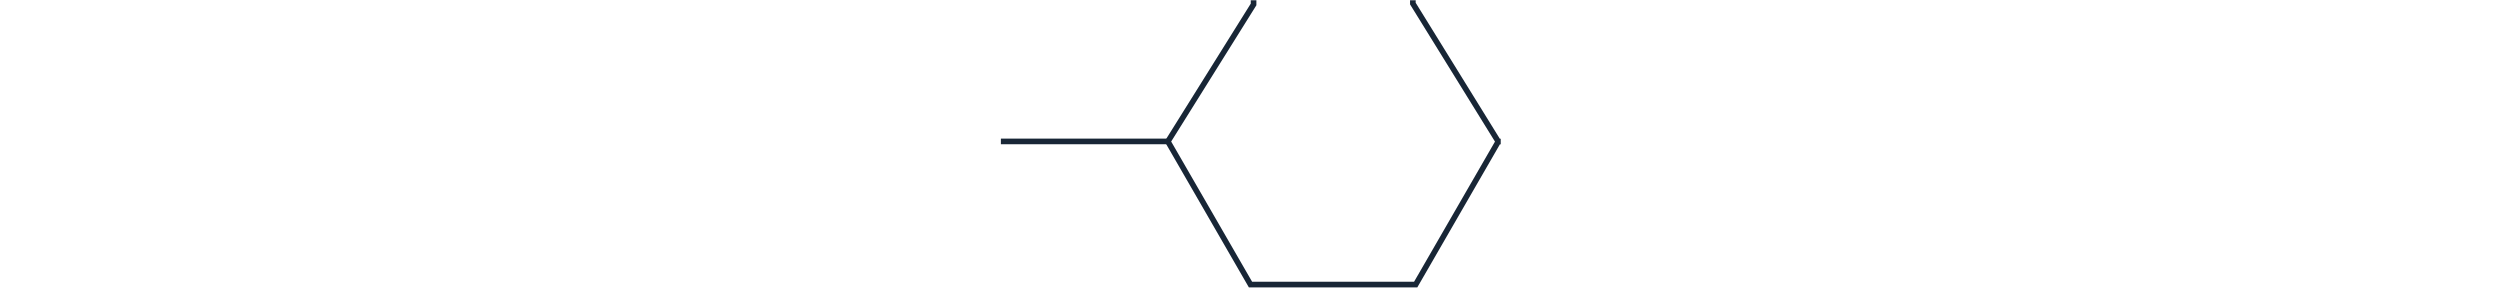
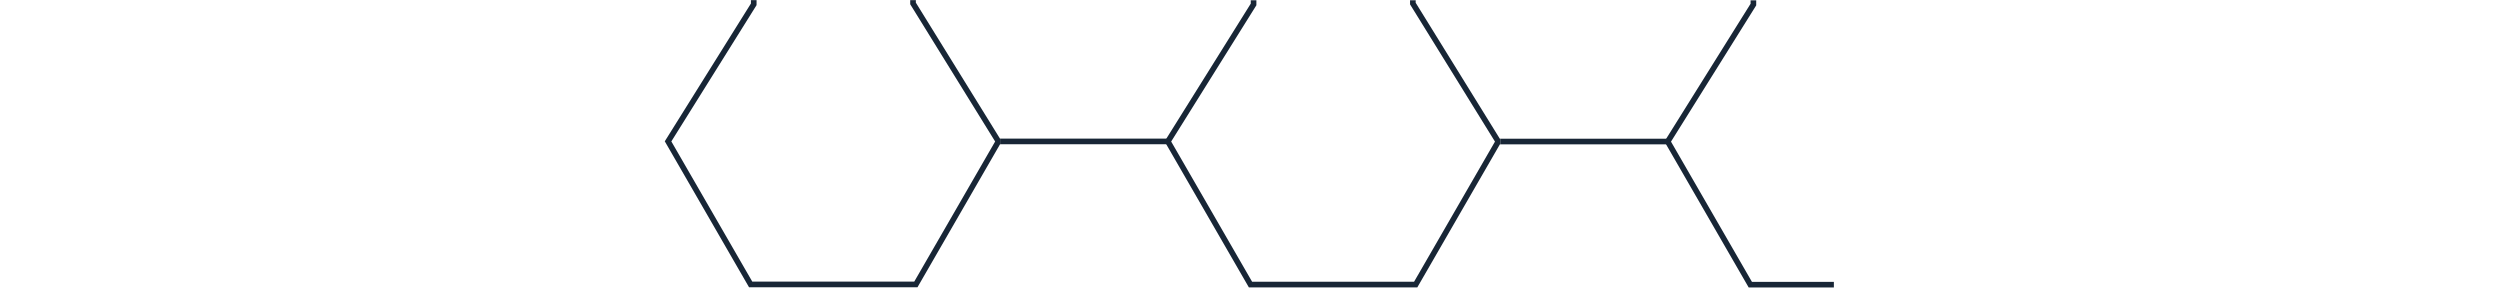
<svg xmlns="http://www.w3.org/2000/svg" version="1.1" height="51" width="444" id="svg150">
  <defs id="defs154" />
+   <path id="polygon148-3-7-6" style="fill:none;stroke:#182636;stroke-width:1" d="m 177.328,25.106 -14.67,25.41 H 133.317 l -14.67,-25.41 15.217,-24.337 0.001,-0.744 m 28.29,5.103e-4 -0.002,0.586 15.164,24.506 0.441,-8.2e-5" />
  <path id="polygon148-3-75" style="fill:none;stroke:#182636;stroke-width:1" d="M 207.359,25.117 H 177.757" />
  <path id="polygon148-3-7-3" style="fill:none;stroke:#182636;stroke-width:1" d="M 266.098,25.126 251.428,50.536 H 222.087 L 207.417,25.126 222.634,0.789 l 0.001,-0.744 m 28.29,5.103e-4 -0.002,0.586 15.164,24.506 0.441,-8.2e-5" />
+   <path id="polygon148-3-3-5" style="fill:none;stroke:#182636;stroke-width:1" d="M 296.128,25.136 H 266.526" />
+   <path id="polygon148-3-7-6-6" style="fill:none;stroke:#182636;stroke-width:1" d="m 325.696,50.555 -14.84,0 -14.67,-25.41 15.217,-24.337 0.001,-0.744" />
</svg>
